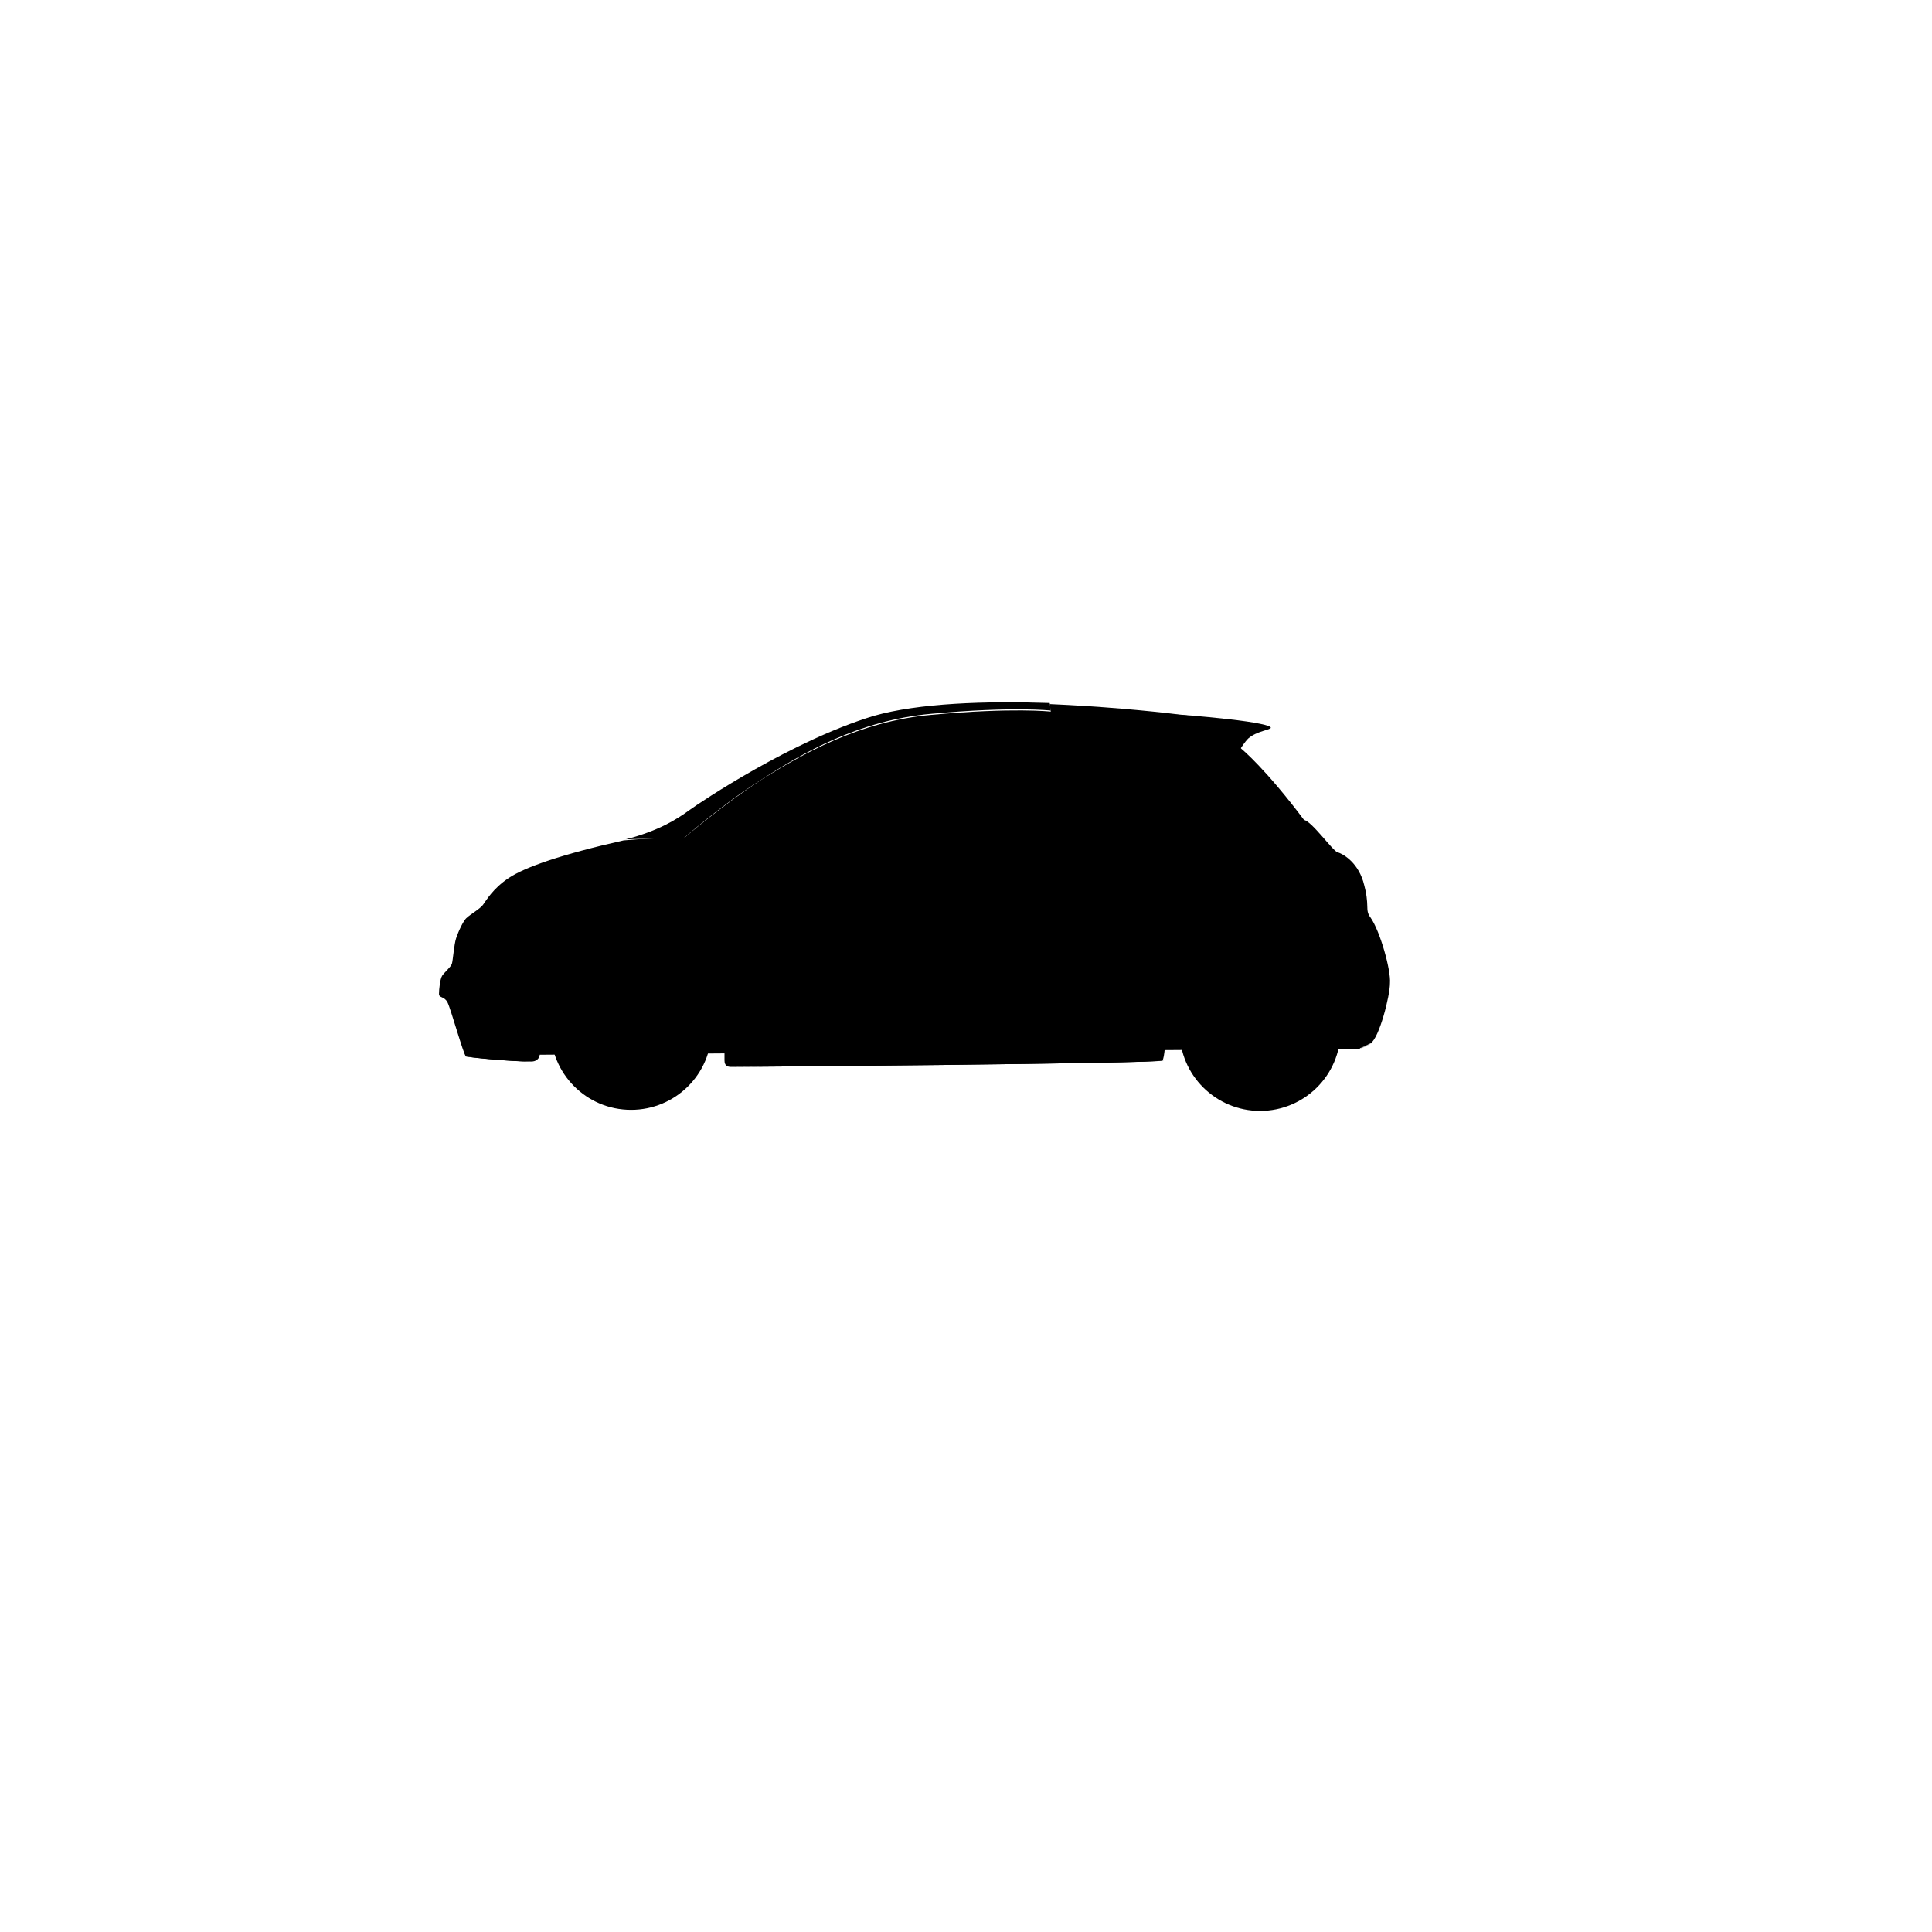
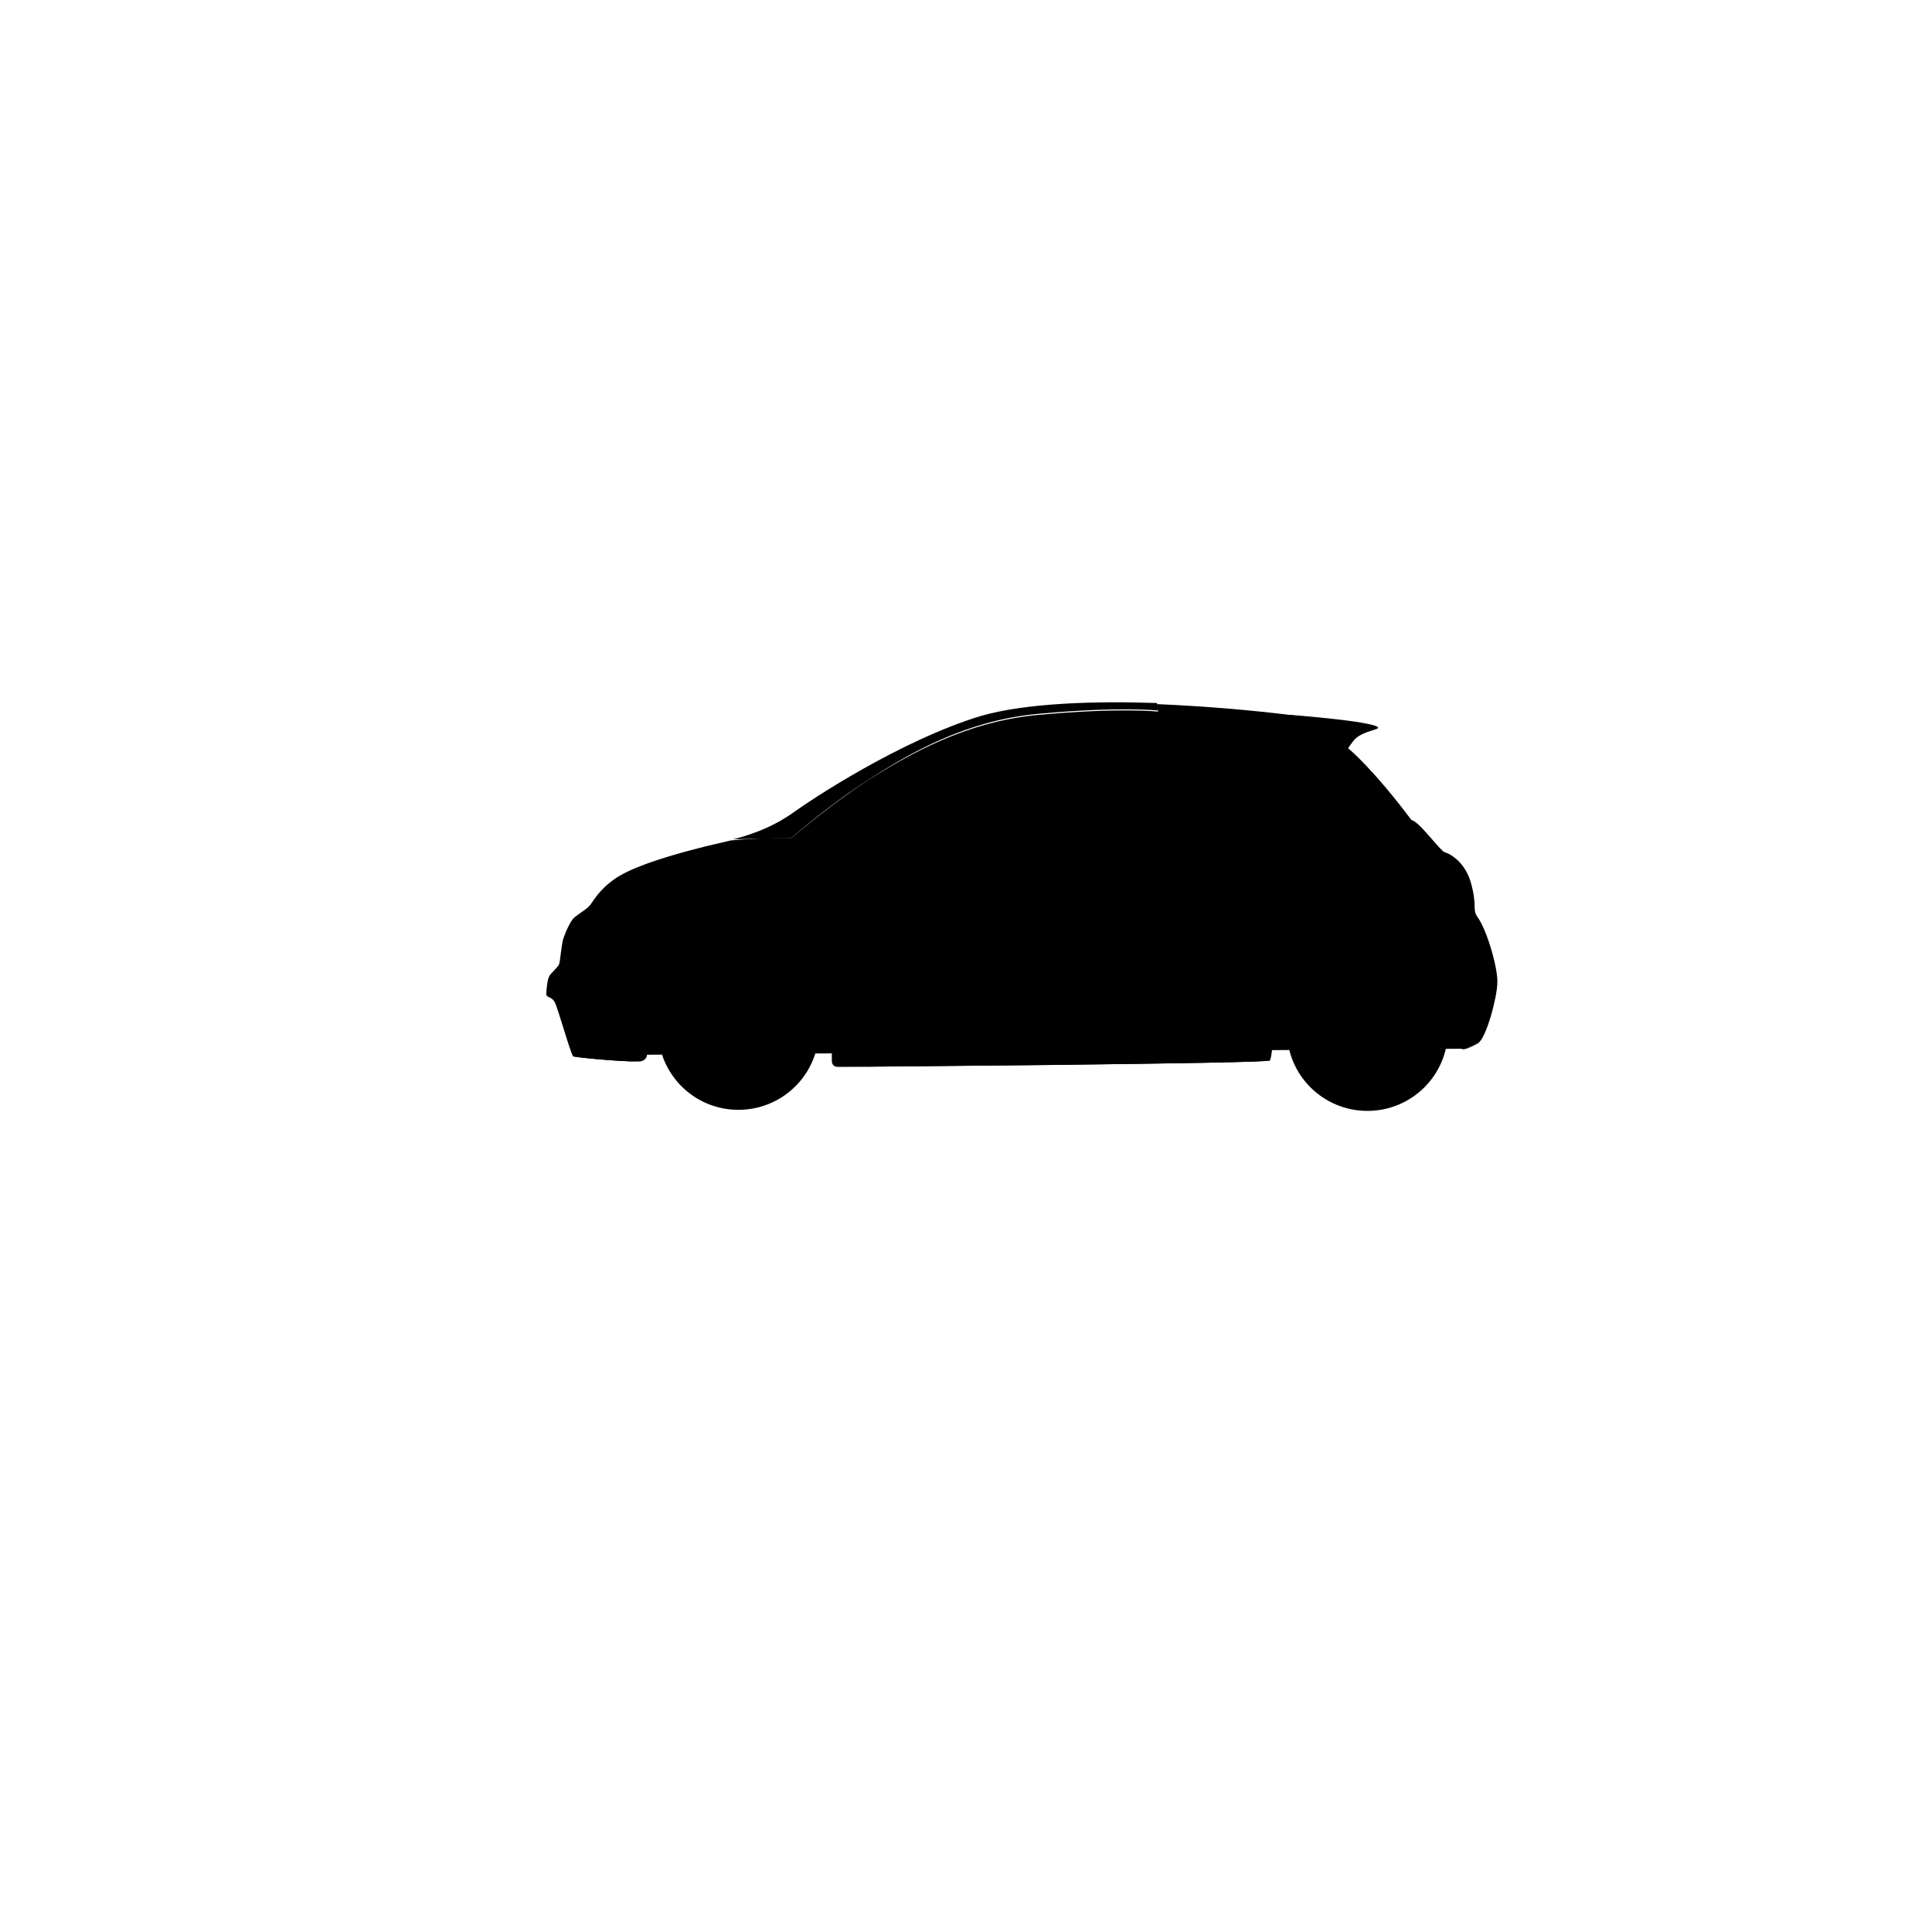
<svg xmlns="http://www.w3.org/2000/svg" version="1.1" id="Layer_1" x="0px" y="0px" viewBox="0 0 180 180" style="enable-background:new 0 0 180 180;" xml:space="preserve">
-   <g>
+   <svg x="10">
    <g>
      <g>
        <polyline points="45.6,98.3 126.7,97.7 127,90.3 118.3,82.1 51.2,84.8 45.6,98.3    " />
        <path class="st0" d="M63.7,78.1c0,0,3.5-3.1,7.3-5.5c3.7-2.4,9-5.5,15.8-6.1c7.6-0.7,11.1-0.3,11.1-0.3l-0.1-0.7     c-5.9-0.2-12.2,0-16.4,1.2c-7.6,2.3-16.1,8-17.2,8.8c-1.1,0.8-2.8,1.9-5.9,2.7h-0.1C61.3,78.1,63.7,78.1,63.7,78.1" />
        <path class="st1" d="M127.7,85.5c-0.6-0.8,0-1-0.7-3.4c-0.6-1.9-2-2.6-2.4-2.7s-2.4-2.9-3.1-3c-3.6-4.8-5.8-6.6-5.8-6.6     c-1.1-1-2.6-2.9-5.6-3.2c-3.2-0.4-7.7-0.8-12.3-1l0.1,0.7c0,0-3.5-0.4-11.1,0.3c-6.8,0.6-12.1,3.7-15.8,6     c-3.7,2.4-7.3,5.5-7.3,5.5s-2.3-0.1-5.6,0.2c-5.8,1.3-9.2,2.5-10.7,3.5s-2.1,2.1-2.4,2.5c-0.3,0.4-1.2,0.9-1.5,1.2     c-0.3,0.2-0.8,1.3-1,1.9s-0.3,2.1-0.4,2.4c-0.1,0.3-0.7,0.8-0.9,1.1c-0.2,0.3-0.3,1.3-0.3,1.7c0,0.4,0.5,0.2,0.8,0.8     c0.3,0.6,1.5,4.9,1.7,5c0.1,0.1,4.2,0.5,6.1,0.5c0.4,0,0.8-0.2,0.8-0.8c0-0.6,0-1.4,0-1.4c0-2.3,0.3-10.1,8.6-10.1     s8.6,7.7,8.6,10.1c0,0,0,1.6,0,2.1s0.3,0.6,0.6,0.6c0.4,0,40-0.3,40.2-0.6c0.2-0.2,0.3-2.1,0.3-2.1c0-2.3,0.3-10.1,8.6-10.1     s8.6,7.7,8.6,10.1c0,0,0,0.1,0,0.5c0,0.3,0.3,0.7,0.8,0.5c0.3-0.1,0.7-0.3,1.1-0.5c0.8-0.5,1.8-4.4,1.8-5.6     C129.6,90.4,128.6,86.8,127.7,85.5" />
        <path class="st2" d="M126.7,97.7c0.3-0.1,0.7-0.3,1.1-0.5" />
        <path class="st2" d="M68.2,99.4c0.4,0,40-0.3,40.2-0.6" />
        <path class="st2" d="M43.3,98.4c0.1,0.1,4.2,0.5,6.1,0.5" />
        <path class="st3" d="M69.1,84.6c0,2.1,0.4,8.4,0.6,9.6s0.9,1.3,1.3,1.3s21.1-0.2,21.1-0.2s2.8,0.2,5.3-1.1     c3.9-2,3.4-10.3,3.4-12.5c0-1.8-0.6-3.9-0.9-4.7c-9.7,0.3-23.3,1-29.9,1.3C69.7,79.4,69.1,82.8,69.1,84.6" />
        <path class="st0" d="M66,78.4c0,0,4.3-3.3,5.3-4s6.2-5,12.6-6.1s12.7-0.6,14.4-0.5c1.7,0.1,6.8,0.5,9,2s5.9,5.4,5.5,6.1     c-0.2,0.5-0.7,0.5-2,0.5S66,78.4,66,78.4" />
        <path class="st4" d="M51.3,95.9c0-4.2,3.4-7.5,7.5-7.5c4.2,0,7.5,3.4,7.5,7.5c0,4.2-3.4,7.5-7.5,7.5     C54.6,103.4,51.3,100,51.3,95.9" />
        <path class="st5" d="M53.4,95.9c0-3,2.4-5.4,5.4-5.4s5.4,2.4,5.4,5.4s-2.4,5.4-5.4,5.4C55.8,101.2,53.4,98.8,53.4,95.9" />
        <path class="st4" d="M109.9,96c0-4.2,3.4-7.5,7.5-7.5c4.2,0,7.5,3.4,7.5,7.5c0,4.2-3.4,7.5-7.5,7.5S109.9,100.2,109.9,96" />
        <path class="st5" d="M112,96c0-3,2.4-5.4,5.4-5.4s5.4,2.4,5.4,5.4s-2.4,5.4-5.4,5.4S112,99,112,96" />
        <path class="st5" d="M44.3,90.4c0.5,0.4,1.3,0.2,1.8-0.5c0.5-0.6,0.6-1.5,0.1-1.9s-1.3-0.2-1.8,0.5C43.9,89.2,43.8,90,44.3,90.4" />
        <path class="st6" d="M44.9,87.2c0.5,0.4,1.8-0.3,2.9-1.6c1.1-1.3,1.5-2.7,1-3.2C48.3,82,47,82.7,45.9,84     C44.9,85.3,44.4,86.7,44.9,87.2" />
        <path class="st4" d="M110.1,67.7v-1.1c0,0,1.6,0.1,4.3,0.4c2.7,0.3,4,0.6,4,0.8c0,0.2-1.3,0.3-2.1,1c-0.7,0.7-1.2,2-1.5,1.6     C114.4,70.2,112.7,68.5,110.1,67.7" />
        <path d="M71.3,74.5c-1,0.7-5.3,4-5.3,4s2.7-0.1,6.7-0.3v-4.7C72,73.9,71.5,74.3,71.3,74.5" />
        <path d="M98.3,67.8c-0.4,0-1-0.1-1.7-0.1l0.3,9.3c1,0,1.9-0.1,2.8-0.1l-1.3-9.1C98.4,67.8,98.4,67.8,98.3,67.8" />
        <path class="st0" d="M114.7,70.5c2.6,2.6,5,5.9,5,5.9h1.7h-0.1c-3.6-4.8-5.8-6.6-5.8-6.6l-0.1-0.1     C115.2,70.3,114.9,70.7,114.7,70.5" />
        <path class="st4" d="M69.9,77.1c0,0,1-1.5,1.9-1.9c0.8-0.4,2-0.3,2.3-0.3c0.3,0.1,1,0.6,1,1.3c0,0.7-0.1,1.2-0.5,1.3     c-0.6,0.2-2.1,0.2-2.1,0.2s-1.9,0-2.2,0C69.8,77.8,69.7,77.4,69.9,77.1" />
        <path d="M76.1,74.8c-0.2,0.1-0.3,0.4-0.2,0.6l1.2,2.5c0.3,0,0.7,0,1,0L76.8,75C76.6,74.8,76.4,74.7,76.1,74.8" />
      </g>
      <line class="st7" x1="61" y1="82.1" x2="63" y2="82.1" />
      <line class="st8" x1="41.8" y1="91.8" x2="43.1" y2="91.8" />
      <line class="st8" x1="126.8" y1="91.4" x2="129.7" y2="91.4" />
      <path class="st9" d="M93.9,82.1h-0.7c-0.7,0-1.2-0.5-1.2-1.2v-0.5c0-0.7,0.5-1.2,1.2-1.2h0.7c0.7,0,1.2,0.5,1.2,1.2v0.5    C95.2,81.6,94.6,82.1,93.9,82.1" />
      <path d="M90.6,80.7c0-0.7,7.1-1.2,7.1-0.1C97.6,81.7,90.6,81.5,90.6,80.7" />
      <line class="st10" x1="67.7" y1="86.2" x2="107.7" y2="86.2" />
      <path class="st11" d="M53.4,95.9c0-3,2.4-5.4,5.4-5.4s5.4,2.4,5.4,5.4s-2.4,5.4-5.4,5.4C55.8,101.2,53.4,98.8,53.4,95.9" />
      <g>
        <path d="M58.4,93.5L58,91.3c-1.4,0.2-2.6,1.1-3.3,2.4l1.9,1C57,94.1,57.6,93.6,58.4,93.5z" />
        <path d="M56.3,95.9c0-0.1,0-0.2,0-0.3l-2.1-0.3c0,0.2,0,0.4,0,0.6c0,1.2,0.5,2.4,1.3,3.2l1.5-1.5C56.6,97.1,56.3,96.5,56.3,95.9z     " />
        <path d="M60.9,94.7l1.9-1c-0.7-1.2-1.8-2.1-3.3-2.4l-0.4,2.1C60,93.6,60.6,94.1,60.9,94.7z" />
        <path d="M63.3,95.2l-2.1,0.3c0,0.1,0,0.2,0,0.3c0,0.7-0.3,1.3-0.7,1.7L62,99c0.8-0.8,1.3-1.9,1.3-3.2     C63.4,95.6,63.4,95.4,63.3,95.2z" />
        <path d="M58.8,98.3c-0.4,0-0.7-0.1-1.1-0.2l-0.9,1.9c0.6,0.3,1.3,0.5,2,0.5s1.4-0.2,2-0.5l-0.9-2C59.5,98.2,59.2,98.3,58.8,98.3z     " />
      </g>
      <path class="st12" d="M57.5,95.9c0-0.7,0.6-1.3,1.3-1.3s1.3,0.6,1.3,1.3c0,0.7-0.6,1.3-1.3,1.3C58.1,97.2,57.5,96.6,57.5,95.9" />
      <path class="st11" d="M112,96c0-3,2.4-5.4,5.4-5.4s5.4,2.4,5.4,5.4s-2.4,5.4-5.4,5.4S112,99,112,96" />
      <g>
        <path d="M117,93.6l-0.4-2.1c-1.4,0.2-2.6,1.1-3.3,2.4l1.9,1C115.6,94.2,116.2,93.8,117,93.6z" />
        <path d="M115,96c0-0.1,0-0.2,0-0.3l-2.1-0.3c0,0.2,0,0.4,0,0.6c0,1.2,0.5,2.4,1.3,3.2l1.5-1.5C115.2,97.3,115,96.7,115,96z" />
        <path d="M119.6,94.9l1.9-1c-0.7-1.2-1.8-2.1-3.3-2.4l-0.4,2.1C118.6,93.8,119.2,94.2,119.6,94.9z" />
        <path d="M121.9,95.4l-2.1,0.3c0,0.1,0,0.2,0,0.3c0,0.7-0.3,1.3-0.7,1.7l1.5,1.5c0.8-0.8,1.3-1.9,1.3-3.2     C122,95.8,122,95.6,121.9,95.4z" />
        <path d="M117.4,98.5c-0.4,0-0.7-0.1-1.1-0.2l-0.9,1.9c0.6,0.3,1.3,0.5,2,0.5s1.4-0.2,2-0.5l-0.9-1.9     C118.2,98.4,117.8,98.5,117.4,98.5z" />
      </g>
      <path class="st12" d="M116.1,96c0-0.7,0.6-1.3,1.3-1.3c0.7,0,1.3,0.6,1.3,1.3c0,0.7-0.6,1.3-1.3,1.3S116.1,96.7,116.1,96" />
    </g>
    <g>
      <path class="st6" d="M83.2,75.4c0.2,0.2,0.5,0.3,0.8,0.3s0.6-0.1,0.8-0.3l7.8-7.8c-1,0-2.1,0-3.3,0.1l-6.1,6.1    C82.7,74.3,82.7,75,83.2,75.4z" />
      <path class="st6" d="M89.8,72.1c0.1,0.1,0.3,0.2,0.5,0.2s0.4-0.1,0.5-0.2l4.4-4.4c-0.6,0-1.2,0-1.9,0l-3.4,3.4    C89.5,71.4,89.5,71.8,89.8,72.1z" />
      <path class="st6" d="M100.4,73.8c0.1,0.1,0.3,0.2,0.5,0.2s0.4-0.1,0.5-0.2l4.6-4.6c-0.5-0.2-1-0.3-1.5-0.5l-4.1,4.1    C100.1,73.1,100.1,73.5,100.4,73.8z" />
      <path class="st6" d="M104.8,72.2c0.1,0.1,0.3,0.2,0.4,0.2c0.2,0,0.3-0.1,0.4-0.2l2-2.2c-0.1-0.1-0.2-0.2-0.3-0.2    c-0.2-0.1-0.5-0.3-0.7-0.4l-1.9,2C104.6,71.6,104.6,72,104.8,72.2z" />
    </g>
-   </g>
+   </svg>
</svg>
